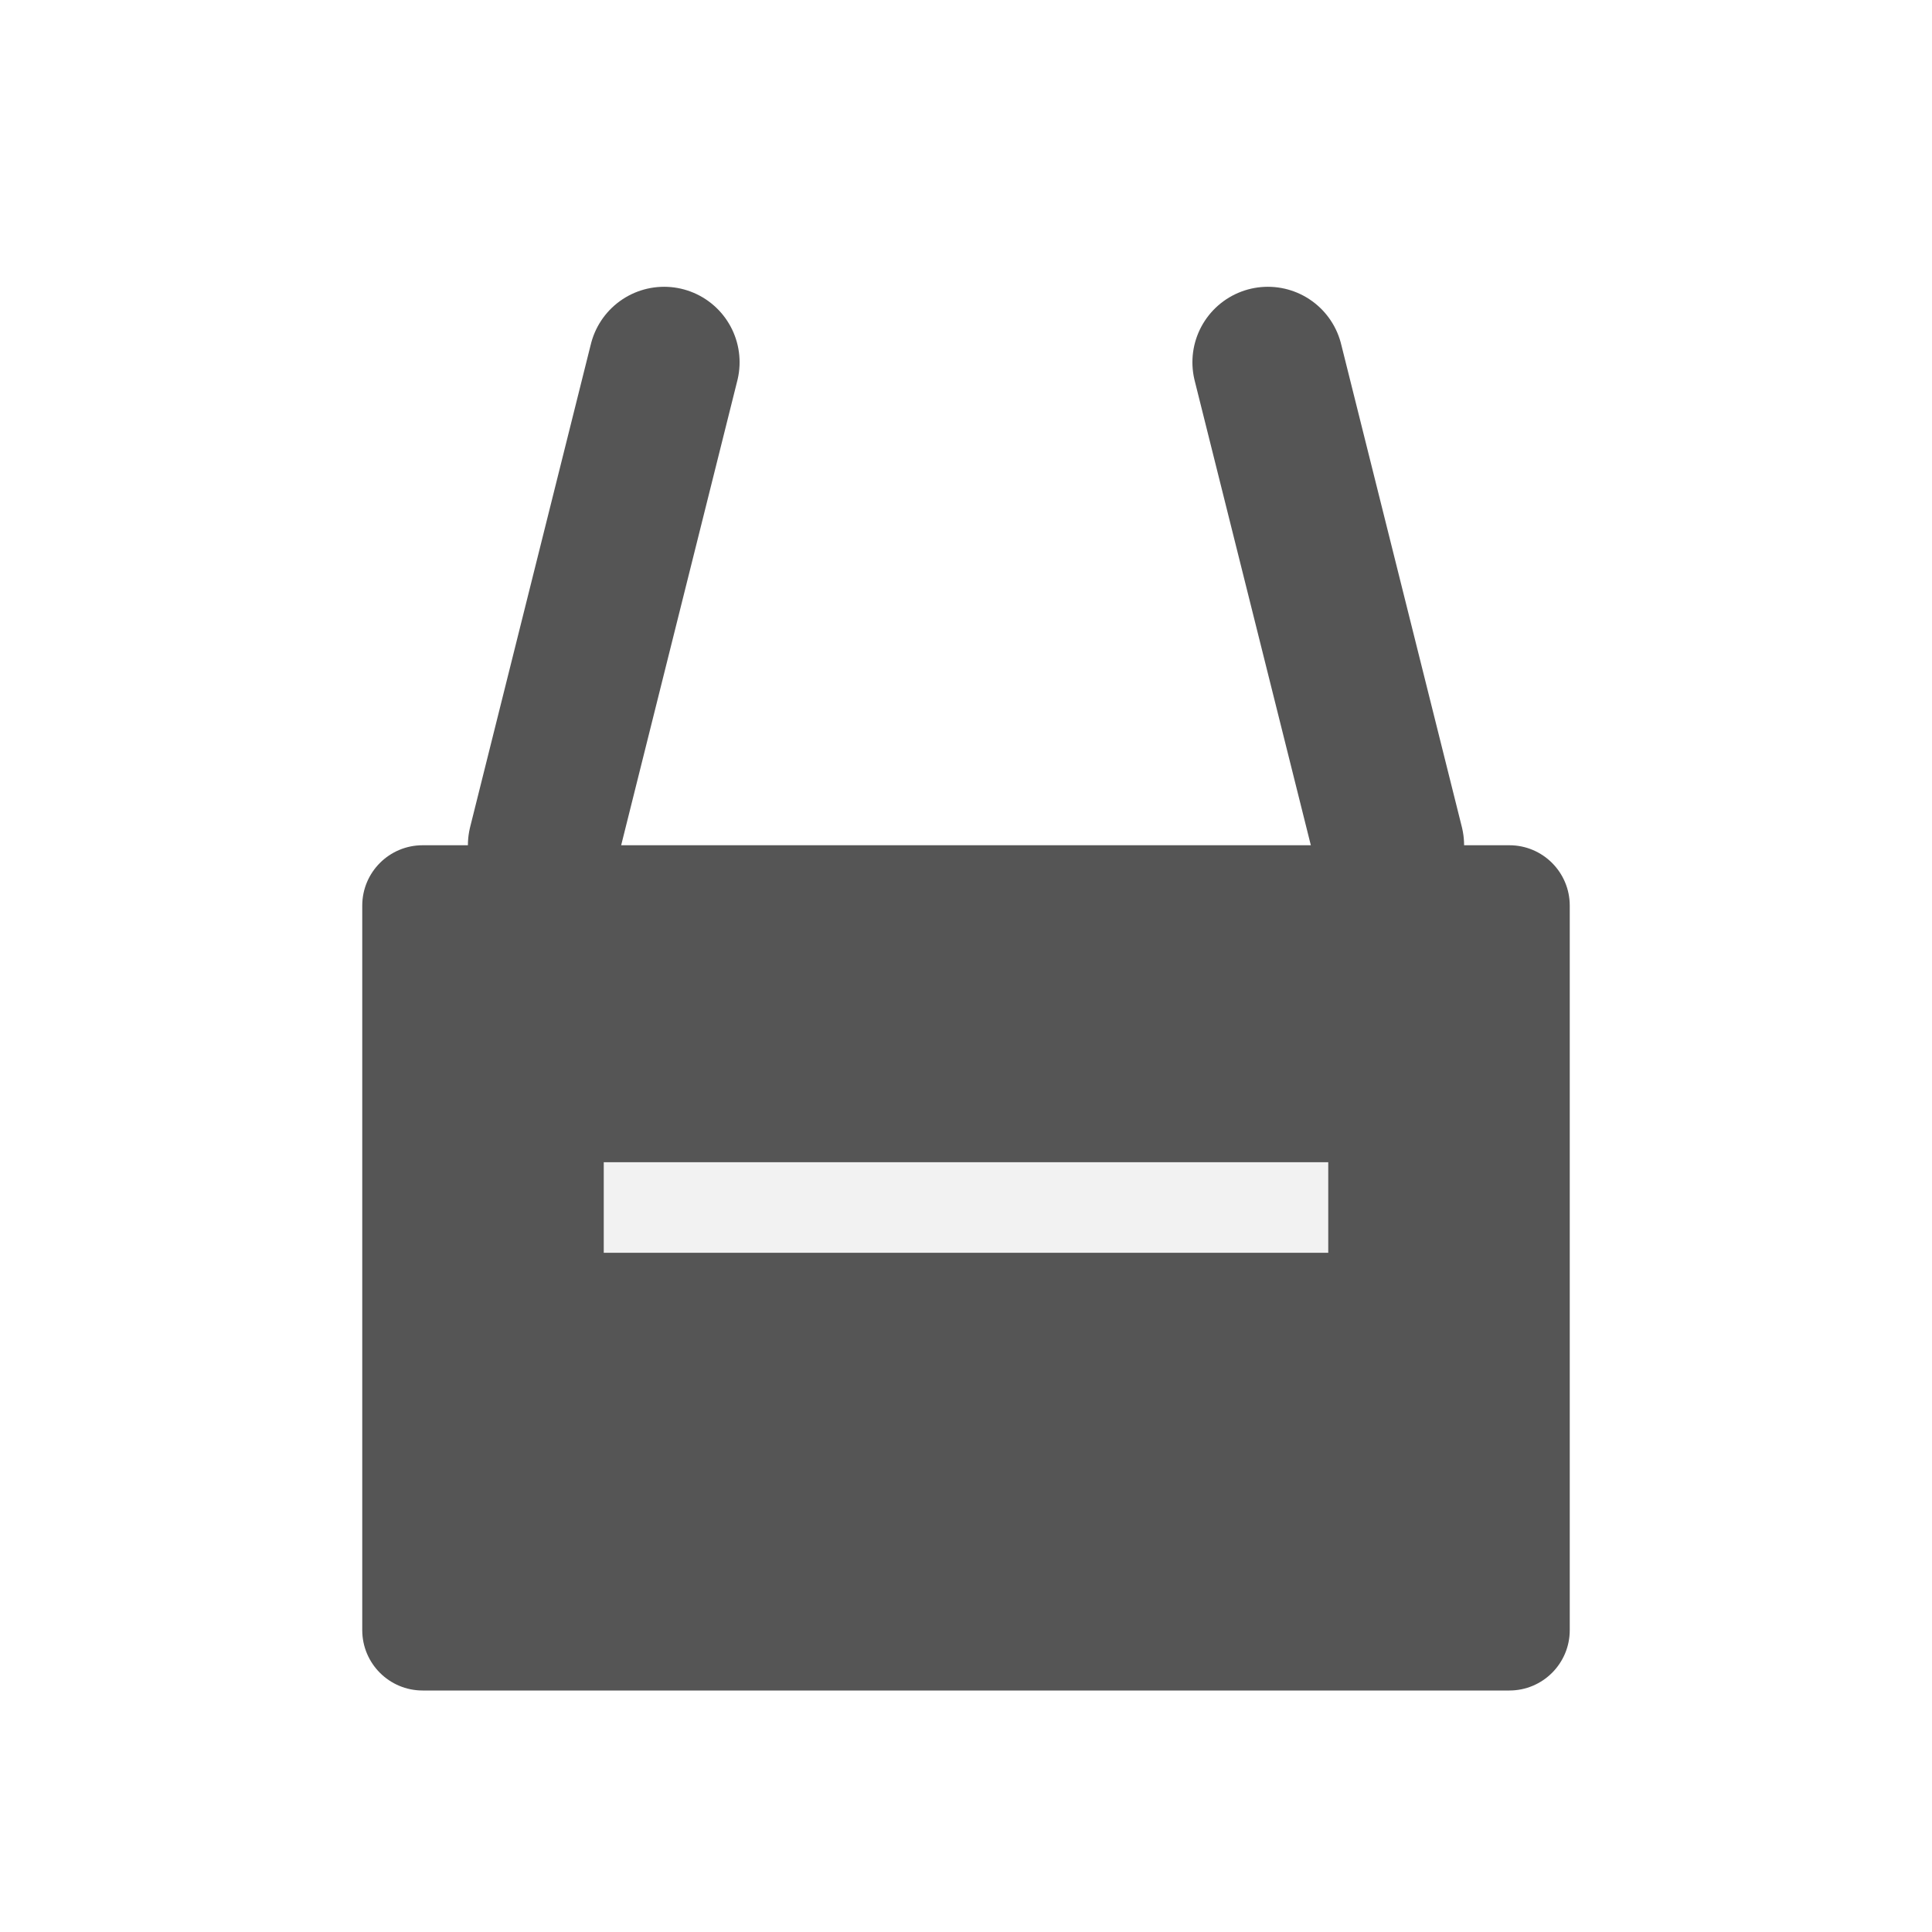
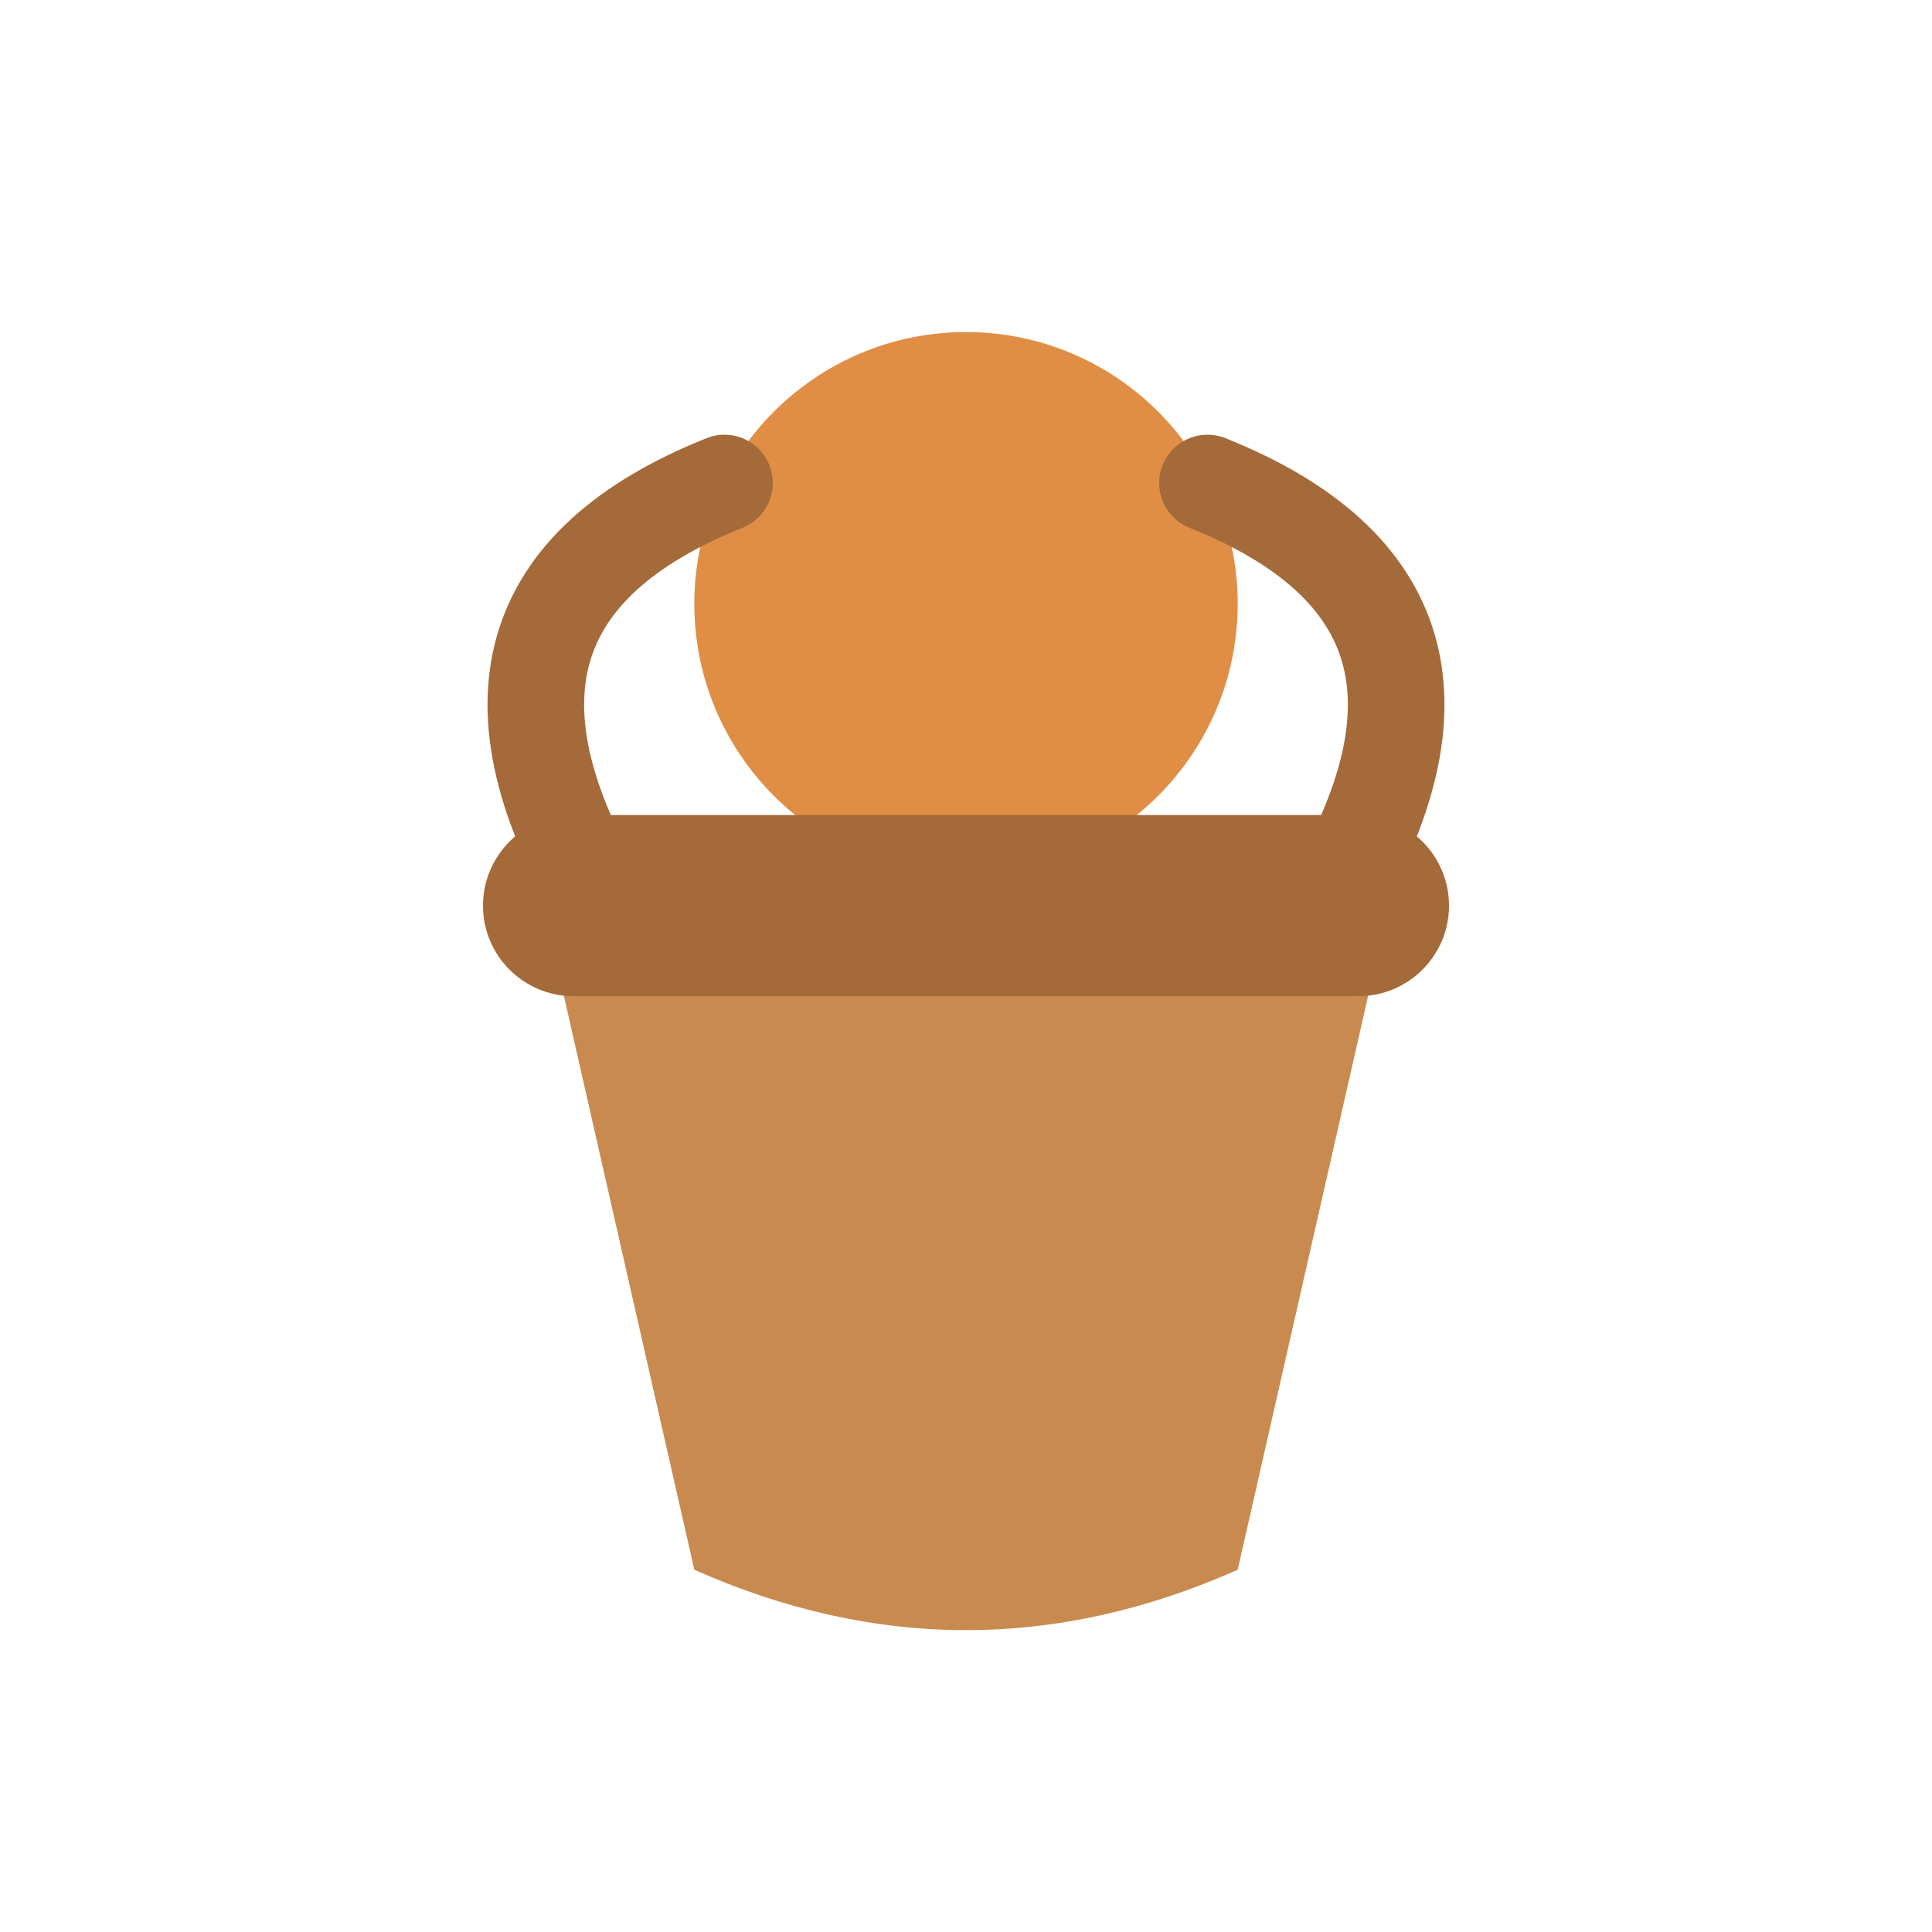
- <svg xmlns="http://www.w3.org/2000/svg" viewBox="0 0 32 32" role="img" aria-label="Favicon placeholder">
-   <rect x="6" y="14" width="20" height="14" rx="1" fill="#555555" />
-   <path d="M9 14 L11 6 M23 14 L21 6" stroke="#555555" stroke-width="2.5" fill="none" stroke-linecap="round" />
-   <line x1="10" y1="20" x2="22" y2="20" stroke="#f2f2f2" stroke-width="1.5" />
+ <svg xmlns="http://www.w3.org/2000/svg" viewBox="0 0 32 32" role="img" aria-label="Favicon placeholder: cesta di prodotti">
+   <circle cx="16" cy="10" r="4.5" fill="#e08e45" />
+   <path d="M10 15 Q7 10 12 8" fill="none" stroke="#a56a3a" stroke-width="1.6" stroke-linecap="round" />
+   <path d="M22 15 Q25 10 20 8" fill="none" stroke="#a56a3a" stroke-width="1.6" stroke-linecap="round" />
+   <path d="M9 15 L23 15 L20.5 26 Q16 28 11.5 26 Z" fill="#c98a4f" />
+   <rect x="8" y="13.5" width="16" height="3" rx="1.5" fill="#a56a3a" />
</svg>
